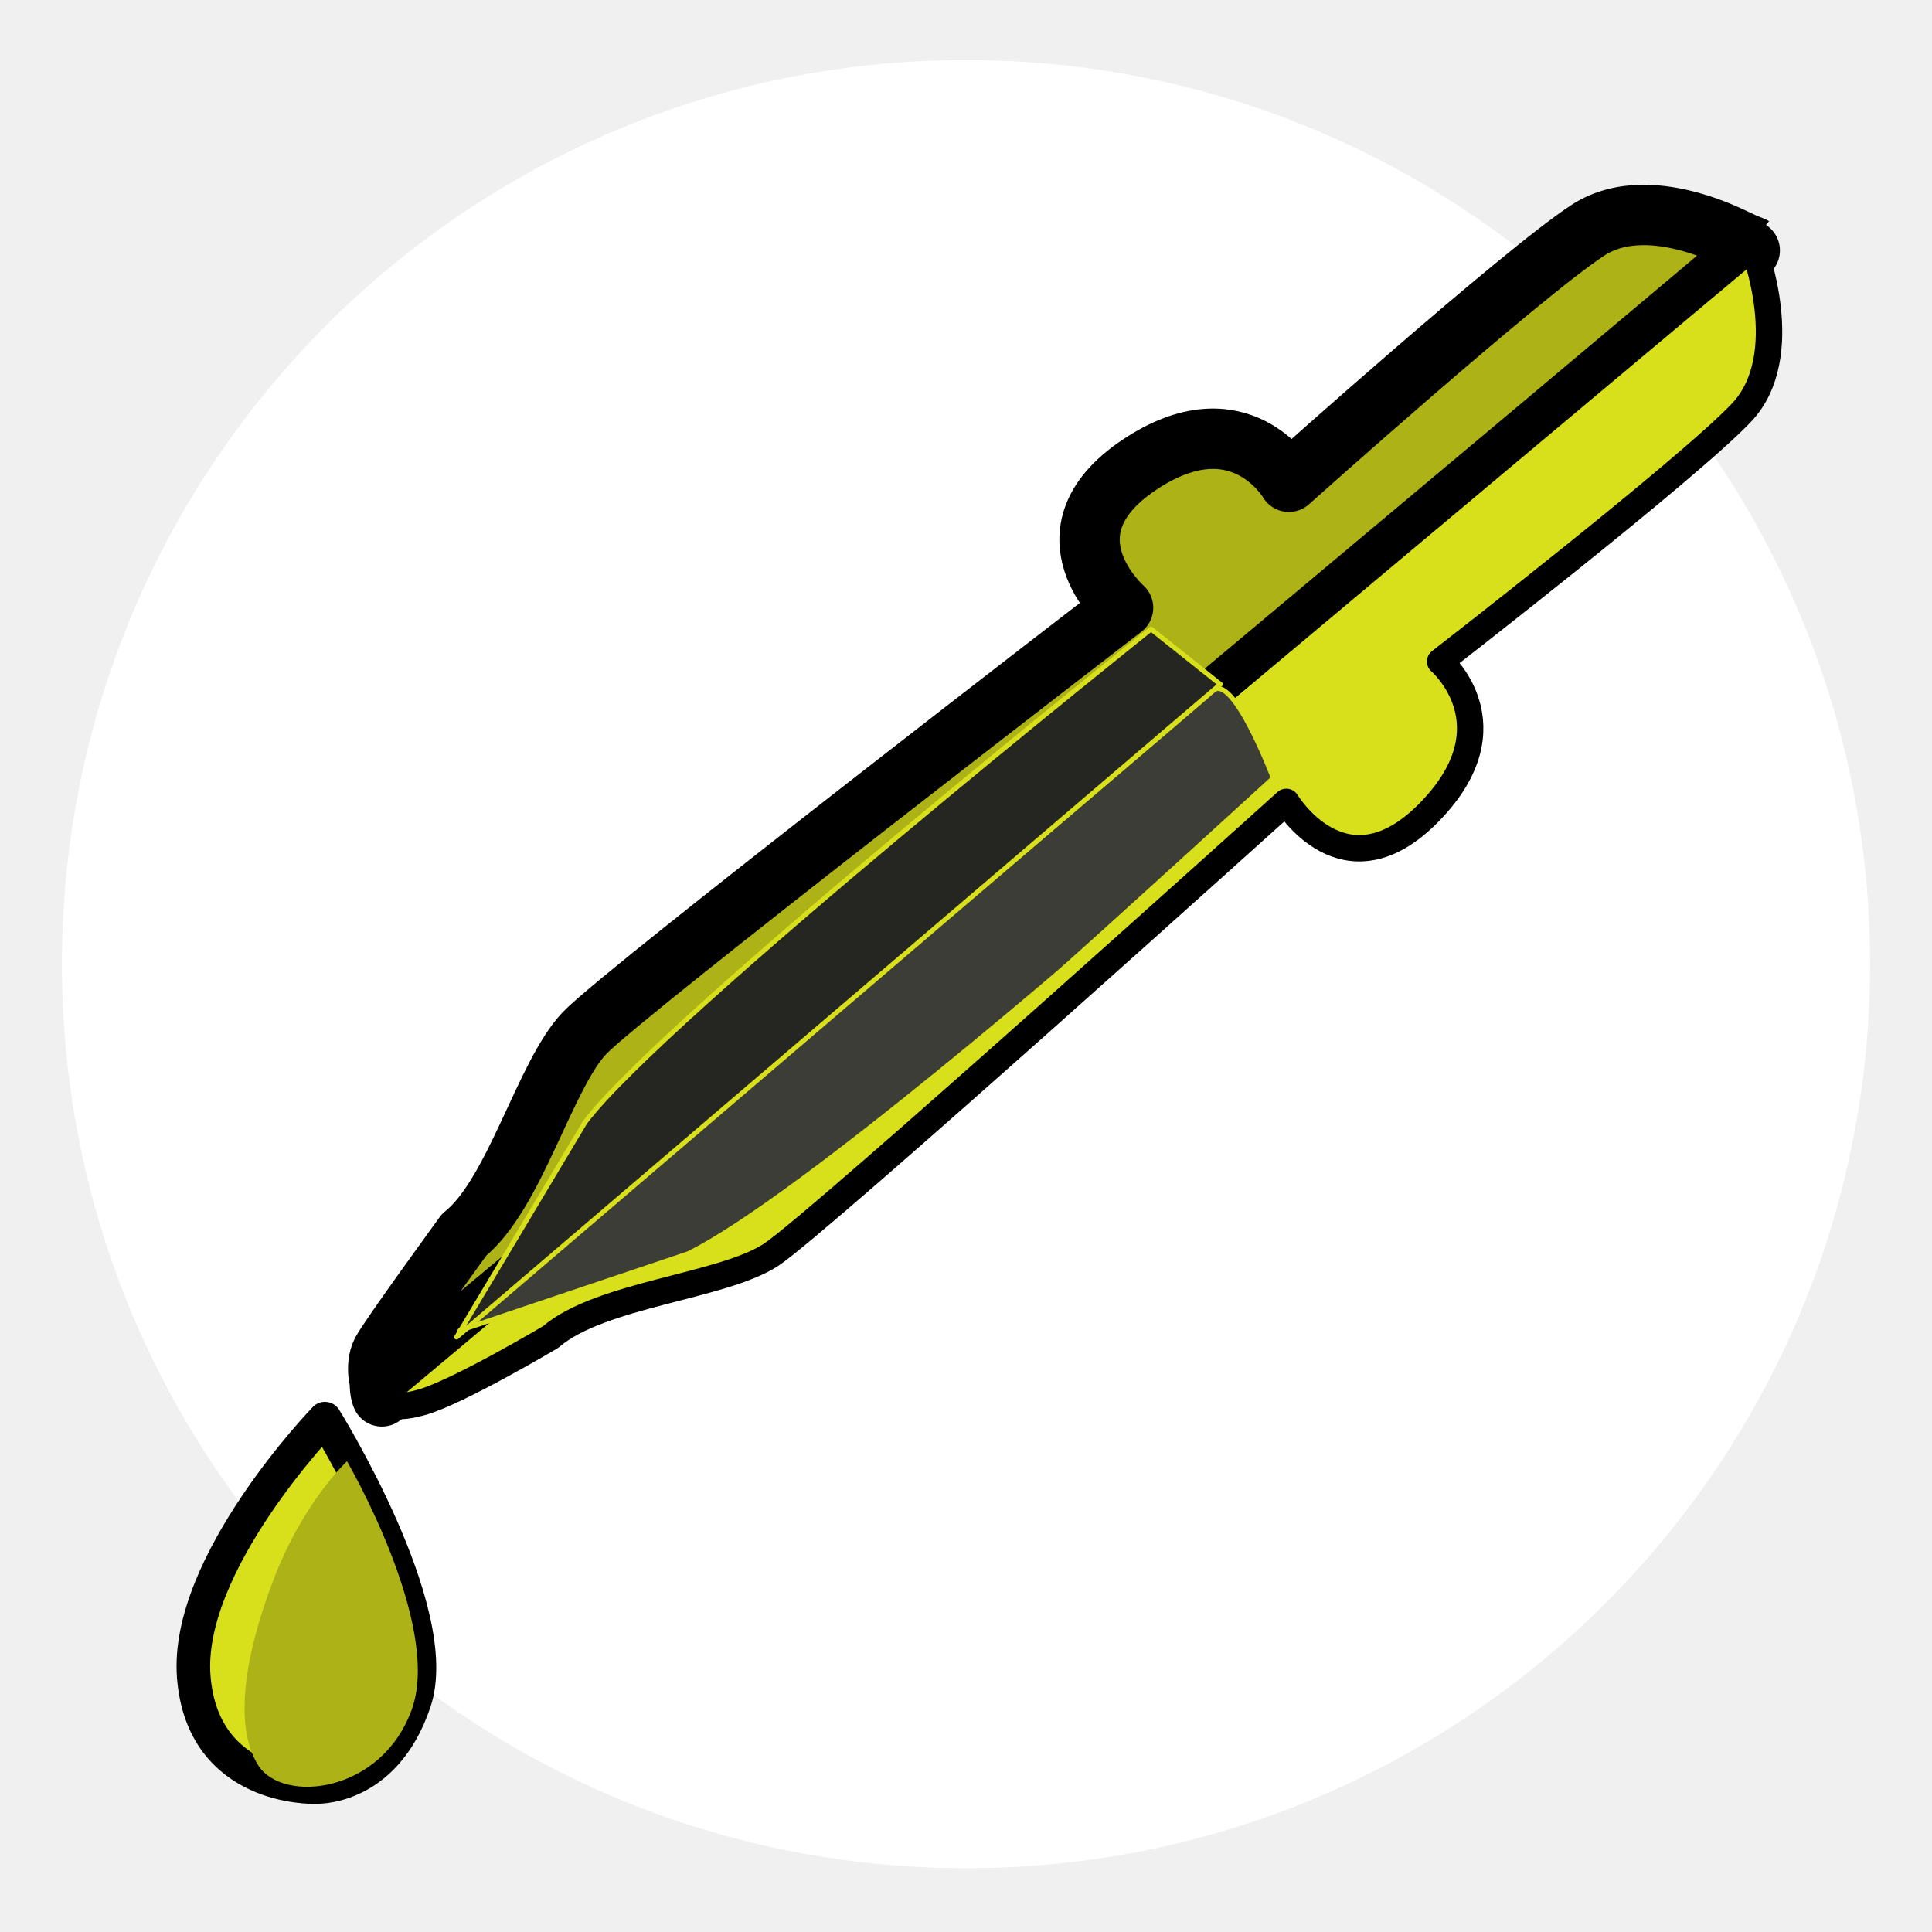
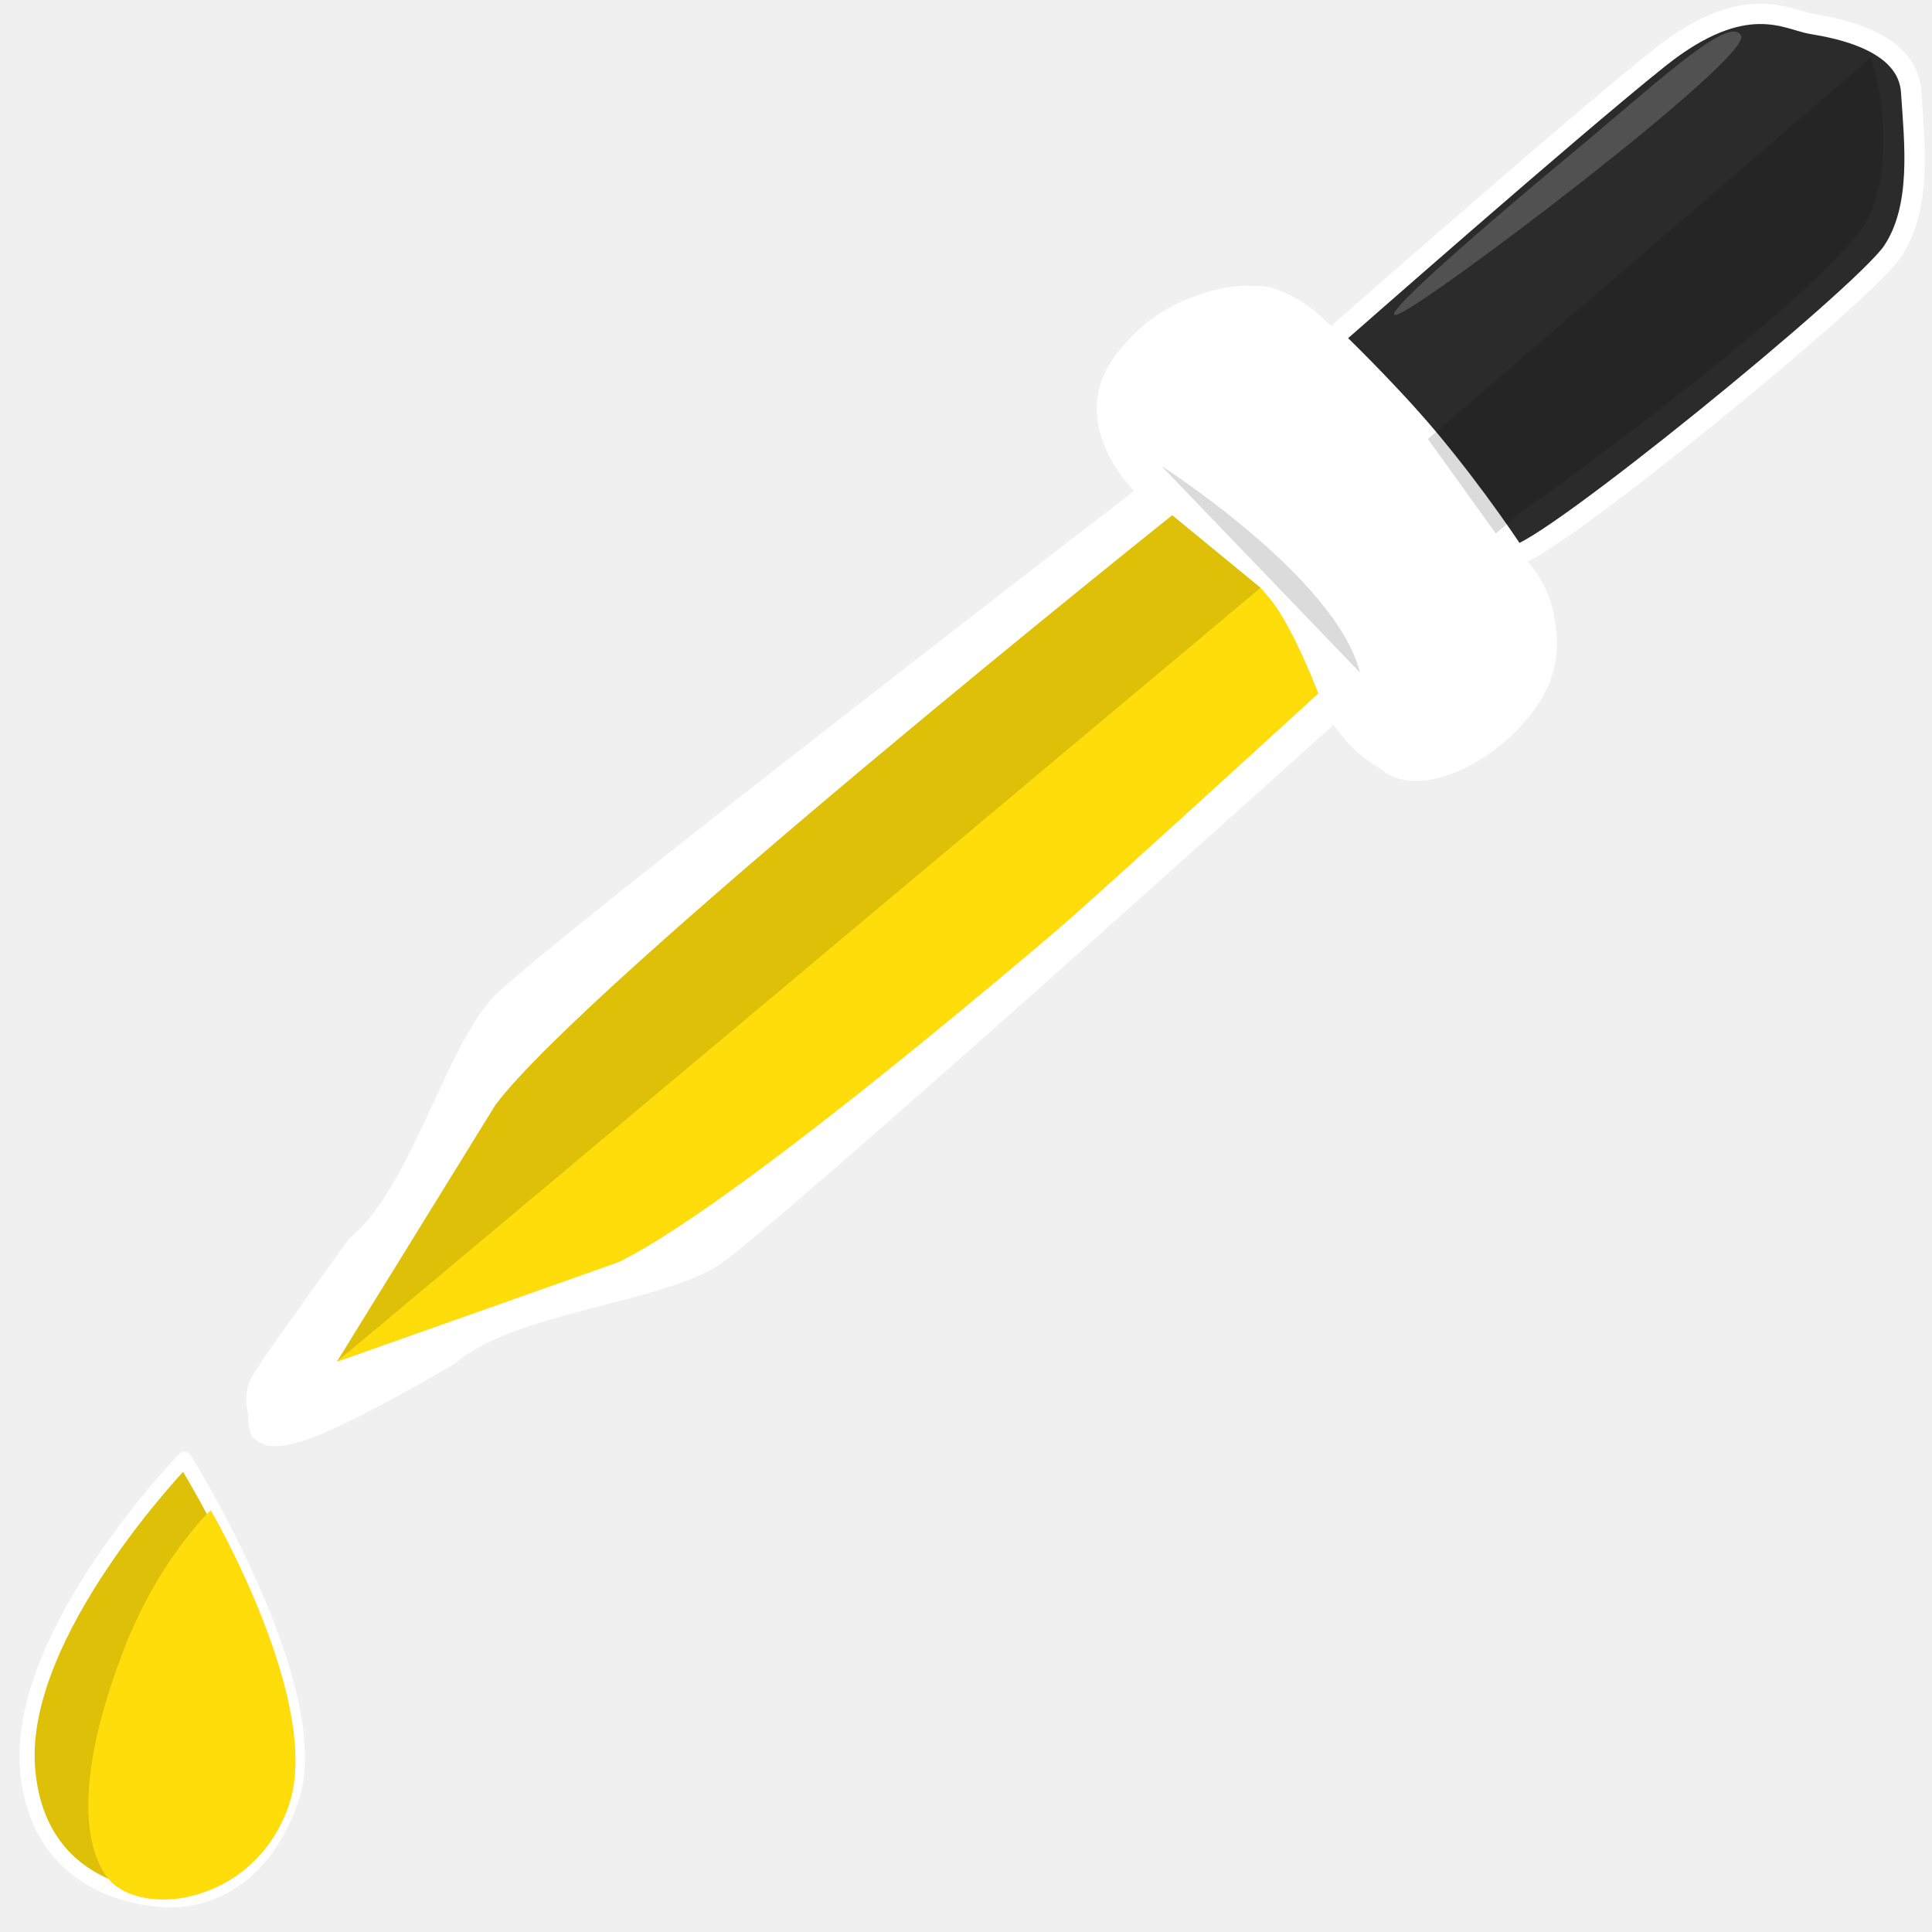
<svg xmlns="http://www.w3.org/2000/svg" version="1.1" viewBox="0 0 512 512">
  <path d="" fill-rule="nonzero" transform="matrix(1, 0, 0, 1, 0, 0)" fill="#ffffff" fill-opacity="0" stroke="#000000" stroke-width="1" stroke-linecap="round" stroke-linejoin="round" opacity="1" id="Path" />
  <g opacity="1" id="ColorPicker">
-     <ellipse cx="256" cy="255.5" rx="239.589" ry="239.589" transform="matrix(1, 0, 0, 1, 0, 0)" fill="#ffffff" fill-opacity="1" stroke="#ffffff" stroke-width="0" opacity="1" id="Ellipse" />
    <g opacity="1" id="Logo">
-       <path d="M420.809 61.022C416.43 63.875 409.289 69.467 401.038 76.251C392.788 83.034 383.43 91.008 374.619 98.626C365.808 106.244 357.544 113.506 351.483 118.863C345.422 124.22 341.564 127.672 341.564 127.672C341.564 127.672 340.752 126.273 339.116 124.455C337.48 122.637 335.02 120.4 331.725 118.724C328.429 117.049 324.298 115.935 319.319 116.363C314.34 116.791 308.514 118.761 301.827 123.253C295.141 127.745 291.536 132.353 289.888 136.74C288.24 141.126 288.55 145.29 289.696 148.893C290.842 152.496 292.824 155.537 294.519 157.678C296.214 159.818 297.623 161.058 297.623 161.058C297.623 161.058 289.369 167.407 276.823 177.103C264.276 186.799 247.437 199.843 230.266 213.233C213.095 226.624 195.592 240.361 181.718 251.444C167.844 262.527 157.599 270.956 154.944 273.73C152.289 276.504 149.808 280.56 147.368 285.254C144.929 289.947 142.531 295.277 140.044 300.597C137.558 305.917 134.982 311.227 132.186 315.881C129.389 320.534 126.373 324.532 123.005 327.226C123.005 327.226 121.758 328.938 119.859 331.563C117.96 334.188 115.408 337.725 112.798 341.376C110.187 345.027 107.519 348.792 105.387 351.871C103.255 354.95 101.66 357.344 101.194 358.252C100.703 359.212 100.438 360.251 100.317 361.269C100.196 362.288 100.219 363.286 100.303 364.164C100.387 365.042 100.658 365.785 100.658 366.338C100.658 368.991 101.194 370.053 101.194 370.053C101.194 370.053 465.201 65.766 464.698 65.464C464.195 65.162 463.019 64.881 460.275 63.533C457.532 62.184 453.692 60.504 449.304 59.181C444.917 57.858 439.982 56.892 435.049 56.97C430.117 57.047 425.187 58.169 420.809 61.022Z" fill-rule="nonzero" transform="matrix(1, 0, 0, 1, 0, 0)" fill="#adb316" fill-opacity="1" stroke="#000000" stroke-width="16" stroke-linecap="round" stroke-linejoin="round" opacity="1" id="Path" />
-       <path d="M461.496 109.373C457.901 113.165 451.112 119.182 442.953 126.074C434.793 132.966 425.262 140.733 416.18 148.026C407.099 155.319 398.466 162.138 392.104 167.134C385.743 172.129 381.651 175.302 381.651 175.302C381.651 175.302 382.88 176.353 384.373 178.291C385.865 180.229 387.62 183.053 388.673 186.598C389.725 190.142 390.074 194.408 388.754 199.229C387.434 204.05 384.446 209.427 378.821 215.194C373.197 220.961 368.014 223.676 363.404 224.505C358.793 225.334 354.754 224.277 351.419 222.499C348.083 220.721 345.451 218.222 343.652 216.168C341.853 214.114 340.889 212.504 340.889 212.504C340.889 212.504 333.156 219.478 321.356 230.071C309.557 240.664 293.69 254.875 277.423 269.351C261.155 283.827 244.487 298.566 231.084 310.215C217.681 321.863 207.543 330.42 204.336 332.531C201.129 334.642 196.692 336.351 191.637 337.904C186.582 339.457 180.908 340.853 175.228 342.339C169.548 343.825 163.861 345.4 158.78 347.311C153.7 349.222 149.224 351.467 145.967 354.294C145.967 354.294 144.438 355.204 141.993 356.612C139.548 358.019 136.187 359.925 132.524 361.916C128.861 363.908 124.896 365.985 121.242 367.737C117.587 369.489 114.244 370.915 111.825 371.604C109.407 372.293 107.619 372.573 106.298 372.605C104.977 372.638 104.122 372.423 103.57 372.123C103.018 371.822 102.877 371.82 102.559 371.604C101.2 370.685 101.173 369.928 101.173 369.928L464.62 65.345C464.62 65.345 465.324 67.149 466.154 70.091C466.985 73.034 467.943 77.115 468.452 81.671C468.96 86.226 469.02 91.256 468.052 96.094C467.085 100.933 465.092 105.581 461.496 109.373Z" fill-rule="nonzero" transform="matrix(1, 0, 0, 1, 0, 0)" fill="#d8e01b" fill-opacity="1" stroke="#000000" stroke-width="7" stroke-linecap="round" stroke-linejoin="round" opacity="1" id="Path" />
-       <path d="M308.741 205.194C308.741 205.194 273.66 245.233 268.016 251.226C262.371 257.219 254.615 265.358 246.168 273.938C237.721 282.519 228.582 291.541 220.173 299.303C211.763 307.064 204.083 313.564 198.553 317.1L153.042 338.264C153.042 338.264 289.861 193.496 294.215 188.489C297.965 184.176 308.741 205.194 308.741 205.194Z" fill-rule="nonzero" transform="matrix(1.264269, 0.1406014, -0.1406396, 1.264613, -24.04052, -96.68984)" fill="#3d3d38" fill-opacity="1" stroke="#d8e01b" stroke-width="1" stroke-linecap="round" stroke-linejoin="round" opacity="1" id="Path" />
-       <path d="M279.999 177.153C279.999 177.153 187.679 269.263 174.15 292.296L152.514 339.704L295.622 186.989L279.999 177.153Z" fill-rule="nonzero" transform="matrix(1.264269, 0.1406014, -0.1406396, 1.264613, -24.04052, -96.68984)" fill="#252522" fill-opacity="1" stroke="#d8e01b" stroke-width="1" stroke-linecap="round" stroke-linejoin="round" opacity="1" id="Path" />
-       <path d="M146.456 355.364C146.456 355.364 120.775 388.561 125.254 411.853C129.734 435.145 152.696 431.86 152.696 431.86C152.696 431.86 167.359 431.263 171.54 411.853C175.72 392.443 146.456 355.364 146.456 355.364Z" fill-rule="nonzero" transform="matrix(1.264269, 0.1406013, -0.1406396, 1.264613, -49.08356, -94.03032)" fill="#d8e01b" fill-opacity="1" stroke="#000000" stroke-width="7" stroke-linecap="round" stroke-linejoin="round" opacity="1" id="Path" />
-       <path d="M152.014 363.666C152.014 363.666 143.88 373.066 139.524 389.866C135.167 406.666 134.719 421.266 140.643 428.666C146.567 436.066 166.885 431.666 171.167 413.466C175.449 395.266 152.014 363.666 152.014 363.666Z" fill-rule="nonzero" transform="matrix(1.264269, 0.1406013, -0.1406396, 1.264613, -49.08356, -94.03032)" fill="#adb316" fill-opacity="1" stroke="#d8e01b" stroke-width="0" stroke-linecap="round" stroke-linejoin="round" opacity="1" id="Path" />
+       <path d="M449.079 10.163C443.844 13.575 435.304 20.261 425.439 28.372C415.575 36.483 404.385 46.019 393.849 55.128C383.313 64.237 373.432 72.919 366.185 79.325C358.937 85.73 354.324 89.858 354.324 89.858C354.324 89.858 353.353 88.185 351.397 86.011C349.441 83.838 346.5 81.163 342.559 79.16C338.619 77.156 333.679 75.825 327.725 76.336C321.772 76.848 314.805 79.203 306.81 84.574C298.815 89.945 294.504 95.456 292.533 100.701C290.563 105.946 290.934 110.925 292.304 115.233C293.674 119.541 296.044 123.178 298.071 125.737C300.098 128.297 301.783 129.779 301.783 129.779C301.783 129.779 291.913 137.37 276.911 148.964C261.909 160.558 241.773 176.155 221.241 192.167C200.709 208.178 179.78 224.604 163.191 237.856C146.602 251.109 134.352 261.187 131.177 264.504C128.003 267.821 125.035 272.672 122.118 278.284C119.201 283.896 116.334 290.269 113.361 296.63C110.388 302.991 107.308 309.341 103.964 314.905C100.621 320.47 97.014 325.249 92.987 328.471C92.987 328.471 91.496 330.518 89.225 333.657C86.954 336.795 83.902 341.025 80.781 345.391C77.66 349.757 74.47 354.258 71.921 357.94C69.371 361.622 67.463 364.484 66.907 365.57C66.319 366.718 66.002 367.96 65.857 369.178C65.713 370.396 65.74 371.589 65.841 372.639C65.942 373.688 66.265 374.578 66.265 375.238C66.265 378.41 66.907 379.681 66.907 379.681C66.907 379.681 502.16 15.835 501.559 15.474C500.957 15.114 499.551 14.778 496.271 13.165C492.99 11.552 488.398 9.544 483.152 7.962C477.906 6.38 472.005 5.225 466.107 5.318C460.209 5.411 454.314 6.752 449.079 10.163ZM-93.447 -146.993L-213.924 -109.563M497.731 67.978C493.431 72.512 485.314 79.707 475.558 87.948C465.801 96.188 454.404 105.476 443.545 114.196C432.686 122.917 422.364 131.07 414.757 137.044C407.15 143.018 402.258 146.811 402.258 146.811C402.258 146.811 403.727 148.068 405.512 150.385C407.296 152.702 409.395 156.079 410.653 160.318C411.911 164.556 412.329 169.657 410.751 175.421C409.173 181.186 405.599 187.615 398.874 194.511C392.149 201.407 385.952 204.653 380.439 205.645C374.925 206.636 370.096 205.372 366.108 203.246C362.119 201.12 358.972 198.132 356.821 195.676C354.67 193.219 353.517 191.294 353.517 191.294C353.517 191.294 344.27 199.633 330.161 212.3C316.052 224.966 297.08 241.959 277.629 259.268C258.177 276.577 238.246 294.202 222.22 308.13C206.194 322.059 194.071 332.291 190.237 334.815C186.402 337.339 181.097 339.383 175.052 341.239C169.007 343.096 162.223 344.765 155.431 346.542C148.639 348.319 141.839 350.203 135.764 352.487C129.689 354.772 124.338 357.457 120.443 360.838C120.443 360.838 118.614 361.925 115.691 363.608C112.767 365.291 108.749 367.57 104.369 369.951C99.989 372.332 95.248 374.817 90.878 376.911C86.508 379.006 82.511 380.712 79.619 381.535C76.727 382.359 74.589 382.694 73.009 382.733C71.43 382.772 70.408 382.515 69.748 382.155C69.088 381.796 68.919 381.793 68.538 381.535C66.913 380.437 66.881 379.531 66.881 379.531L501.465 15.332C501.465 15.332 502.307 17.489 503.301 21.007C504.294 24.526 505.44 29.406 506.048 34.853C506.656 40.3 506.726 46.314 505.57 52.1C504.414 57.886 502.031 63.443 497.731 67.978Z" fill-rule="nonzero" transform="matrix(1, 0, 0, 1, 0, 0)" fill="#ffffff" fill-opacity="1" stroke="#ffffff" stroke-width="1" stroke-linecap="round" stroke-linejoin="round" opacity="1" id="Path" />
+       <path d="M449.079 10.163C443.844 13.575 435.304 20.261 425.439 28.372C415.575 36.483 404.385 46.019 393.849 55.128C383.313 64.237 373.432 72.919 366.185 79.325C358.937 85.73 354.324 89.858 354.324 89.858C354.324 89.858 353.353 88.185 351.397 86.011C349.441 83.838 346.5 81.163 342.559 79.16C338.619 77.156 333.679 75.825 327.725 76.336C321.772 76.848 314.805 79.203 306.81 84.574C298.815 89.945 294.504 95.456 292.533 100.701C290.563 105.946 290.934 110.925 292.304 115.233C293.674 119.541 296.044 123.178 298.071 125.737C300.098 128.297 301.783 129.779 301.783 129.779C301.783 129.779 291.913 137.37 276.911 148.964C261.909 160.558 241.773 176.155 221.241 192.167C200.709 208.178 179.78 224.604 163.191 237.856C146.602 251.109 134.352 261.187 131.177 264.504C128.003 267.821 125.035 272.672 122.118 278.284C119.201 283.896 116.334 290.269 113.361 296.63C110.388 302.991 107.308 309.341 103.964 314.905C100.621 320.47 97.014 325.249 92.987 328.471C92.987 328.471 91.496 330.518 89.225 333.657C86.954 336.795 83.902 341.025 80.781 345.391C77.66 349.757 74.47 354.258 71.921 357.94C69.371 361.622 67.463 364.484 66.907 365.57C66.319 366.718 66.002 367.96 65.857 369.178C65.713 370.396 65.74 371.589 65.841 372.639C65.942 373.688 66.265 374.578 66.265 375.238C66.265 378.41 66.907 379.681 66.907 379.681C66.907 379.681 502.16 15.835 501.559 15.474C500.957 15.114 499.551 14.778 496.271 13.165C492.99 11.552 488.398 9.544 483.152 7.962C477.906 6.38 472.005 5.225 466.107 5.318C460.209 5.411 454.314 6.752 449.079 10.163ZM-93.447 -146.993L-213.924 -109.563" fill-rule="nonzero" transform="matrix(1, 0, 0, 1, 0, 0)" fill="#ffffff" fill-opacity="1" stroke="#c7c7c4" stroke-width="0" stroke-linecap="round" stroke-linejoin="round" opacity="1" id="Path" />
+       <path d="M497.731 67.978C493.431 72.512 485.314 79.707 475.558 87.948C465.801 96.188 454.404 105.476 443.545 114.196C432.686 122.917 422.364 131.07 414.757 137.044C407.15 143.018 402.258 146.811 402.258 146.811C402.258 146.811 403.727 148.068 405.512 150.385C407.296 152.702 409.395 156.079 410.653 160.318C411.911 164.556 412.329 169.657 410.751 175.421C409.173 181.186 405.599 187.615 398.874 194.511C392.149 201.407 385.952 204.653 380.439 205.645C374.925 206.636 370.096 205.372 366.108 203.246C362.119 201.12 358.972 198.132 356.821 195.676C354.67 193.219 353.517 191.294 353.517 191.294C353.517 191.294 344.27 199.633 330.161 212.3C316.052 224.966 297.08 241.959 277.629 259.268C258.177 276.577 238.246 294.202 222.22 308.13C206.194 322.059 194.071 332.291 190.237 334.815C186.402 337.339 181.097 339.383 175.052 341.239C169.007 343.096 162.223 344.765 155.431 346.542C148.639 348.319 141.839 350.203 135.764 352.487C129.689 354.772 124.338 357.457 120.443 360.838C120.443 360.838 118.614 361.925 115.691 363.608C112.767 365.291 108.749 367.57 104.369 369.951C99.989 372.332 95.248 374.817 90.878 376.911C86.508 379.006 82.511 380.712 79.619 381.535C76.727 382.359 74.589 382.694 73.009 382.733C71.43 382.772 70.408 382.515 69.748 382.155C69.088 381.796 68.919 381.793 68.538 381.535C66.913 380.437 66.881 379.531 66.881 379.531L501.465 15.332C501.465 15.332 502.307 17.489 503.301 21.007C504.294 24.526 505.44 29.406 506.048 34.853C506.656 40.3 506.726 46.314 505.57 52.1C504.414 57.886 502.031 63.443 497.731 67.978Z" fill-rule="nonzero" transform="matrix(1, 0, 0, 1, 0, 0)" fill="#ffffff" fill-opacity="1" stroke="#ffffff" stroke-width="0" stroke-linecap="round" stroke-linejoin="round" opacity="1" id="Path" />
+       <path d="M349.384 183.769C349.384 183.769 345.648 187.185 339.896 192.435C334.144 197.684 326.375 204.769 318.308 212.107C310.241 219.444 301.876 227.036 294.931 233.3C287.987 239.564 282.462 244.501 280.077 246.529C277.692 248.558 275.085 250.767 272.294 253.12C269.503 255.473 266.527 257.97 263.406 260.574C260.285 263.179 257.018 265.891 253.642 268.674C250.267 271.457 246.784 274.312 243.23 277.2C239.677 280.089 236.054 283.012 232.399 285.933C228.744 288.855 225.057 291.774 221.376 294.654C217.695 297.535 214.02 300.377 210.389 303.144C206.758 305.911 203.172 308.604 199.667 311.184C196.163 313.765 192.741 316.234 189.438 318.555C186.136 320.876 182.954 323.049 179.931 325.037C176.907 327.026 174.042 328.83 171.372 330.413C168.703 331.996 166.23 333.357 163.992 334.462L89.26 360.901C89.26 360.901 106.081 346.569 127.87 328.096C149.659 309.623 178.788 284.92 208.149 260.005C237.51 235.089 267.104 209.959 289.821 190.631C312.538 171.303 330.756 158.331 332.612 156.621C334.211 155.148 333.829 155.589 335.924 157.91C338.019 160.231 340.213 163.878 342.207 167.709C344.201 171.54 345.995 175.555 347.291 178.612C348.586 181.67 349.384 183.769 349.384 183.769ZM567.48 -114.002L975.89 70.844" fill-rule="nonzero" transform="matrix(1, 0, 0, 1, 0, 0)" fill="#ffdd0a" fill-opacity="1" stroke="#ffffff" stroke-width="0" stroke-linecap="round" stroke-linejoin="round" opacity="1" id="Path" />
+       <path d="M310.65 136.535C310.65 136.535 300.959 144.27 286.043 156.382C271.126 168.493 250.985 184.981 230.083 202.486C209.181 219.991 187.519 238.513 169.562 254.694C151.605 270.874 137.353 284.713 131.271 292.852L89.26 360.901L334.068 155.769L310.65 136.535Z" fill-rule="nonzero" transform="matrix(1, 0, 0, 1, 0, 0)" fill="#dec009" fill-opacity="1" stroke="#d8e01b" stroke-width="0" stroke-linecap="round" stroke-linejoin="round" opacity="1" id="Path" />
+       <path d="M48.856 386.744C48.856 386.744 46.08 389.611 41.962 394.474C37.844 399.338 32.382 406.197 27.01 414.18C21.638 422.163 16.355 431.271 12.593 440.631C8.831 449.991 6.591 459.604 7.305 468.597C8.019 477.591 10.758 484.266 14.465 489.222C18.173 494.177 22.849 497.411 27.435 499.521C32.022 501.631 36.519 502.617 39.87 503.075C43.22 503.534 45.424 503.464 45.424 503.464C45.424 503.464 46.816 503.562 49.053 503.261C51.291 502.96 54.374 502.26 57.756 500.664C61.139 499.069 64.82 496.579 68.256 492.697C71.691 488.815 74.88 483.541 77.276 476.379C79.672 469.217 79.094 460.034 76.879 450.287C74.663 440.541 70.811 430.232 66.66 420.818C62.508 411.404 58.057 402.886 54.644 396.72C51.231 390.555 48.856 386.744 48.856 386.744Z" fill-rule="nonzero" transform="matrix(1, 0, 0, 1, 0, 0)" fill="#dec009" fill-opacity="1" stroke="#ffffff" stroke-width="4" stroke-linecap="round" stroke-linejoin="round" opacity="1" id="Path" />
+       <path d="M55.862 400.231C55.862 400.231 54.995 401.034 53.547 402.624C52.099 404.214 50.07 406.59 47.747 409.738C45.424 412.886 42.807 416.805 40.183 421.479C37.559 426.152 34.926 431.581 32.574 437.749C30.221 443.917 28.26 449.918 26.764 455.64C25.267 461.363 24.234 466.807 23.736 471.861C23.239 476.914 23.276 481.578 23.92 485.74C24.563 489.902 25.813 493.562 27.741 496.608C29.669 499.655 33.081 501.737 37.263 502.728C41.445 503.72 46.398 503.62 51.407 502.302C56.417 500.984 61.484 498.447 65.894 494.565C70.304 490.683 74.057 485.456 76.441 478.755C78.824 472.055 78.73 463.797 77.247 455.179C75.765 446.561 72.895 437.583 69.726 429.443C66.558 421.302 63.092 413.999 60.418 408.732C57.744 403.464 55.862 400.231 55.862 400.231ZM286.68 256L256 256" fill-rule="nonzero" transform="matrix(1, 0, 0, 1, 0, 0)" fill="#ffdd0a" fill-opacity="1" stroke="#d8e01b" stroke-width="0" stroke-linecap="round" stroke-linejoin="round" opacity="1" id="Path" />
+       <path d="M300.455 130.038C300.455 130.038 320.221 137.832 334.068 153.807C350.388 172.635 357.48 199.034 367.608 205.038C380.83 212.874 407.07 195.343 411.685 177.807C416.301 160.27 402.685 147.114 402.685 147.114C402.685 147.114 355.219 76.268 334.068 75.807C312.916 75.345 297.152 87.423 291.916 101.884C286.68 116.344 300.455 130.038 300.455 130.038Z" fill-rule="nonzero" transform="matrix(1, 0, 0, 1, 0, 0)" fill="#ffffff" fill-opacity="1" stroke="#000000" stroke-width="0" stroke-linecap="round" stroke-linejoin="round" opacity="0.96" id="Path" />
+       <path d="M353.292 89.518C353.292 89.518 417.11 33.336 439.746 15.332C462.383 -2.672 473.565 5.245 480.11 6.336C486.655 7.427 505.576 10.7 506.479 24.336C507.383 37.972 509.373 54.882 501.56 66.609C493.746 78.336 409.249 147.063 401.565 147.063C401.565 147.063 391.586 131.758 378.655 116.344C367.596 103.16 353.292 89.518 353.292 89.518Z" fill-rule="nonzero" transform="matrix(1, 0, 0, 1, 0, 0)" fill="#2b2b2b" fill-opacity="1" stroke="#ffffff" stroke-width="5.4" stroke-linecap="round" stroke-linejoin="round" opacity="1" id="Path" />
+       <path d="M461.409 9.447C464.502 15.332 376.316 82.065 370.076 83.447C363.835 84.828 405.777 49.586 415.168 41.828C438.168 22.828 458.316 3.561 461.409 9.447Z" fill-rule="nonzero" transform="matrix(1, 0, 0, 1, 0, 0)" fill="#ffffff" fill-opacity="0.18" stroke="#000000" stroke-width="0" stroke-linecap="round" stroke-linejoin="round" opacity="1" id="Path" />
+       <path d="M307.741 123.45C307.741 123.45 354.076 153.04 360.409 178.243L307.741 123.45ZM378.409 116.344L495.742 15.332C495.742 15.332 503.409 37.447 495.742 56.447C488.076 75.447 402.076 136.535 402.076 136.535L396.409 141.377L378.409 116.344Z" fill-rule="nonzero" transform="matrix(1, 0, 0, 1, 0, 0)" fill="#000000" fill-opacity="0.141" stroke="#000000" stroke-width="0" stroke-linecap="round" stroke-linejoin="round" opacity="1" id="Path" />
    </g>
  </g>
</svg>
